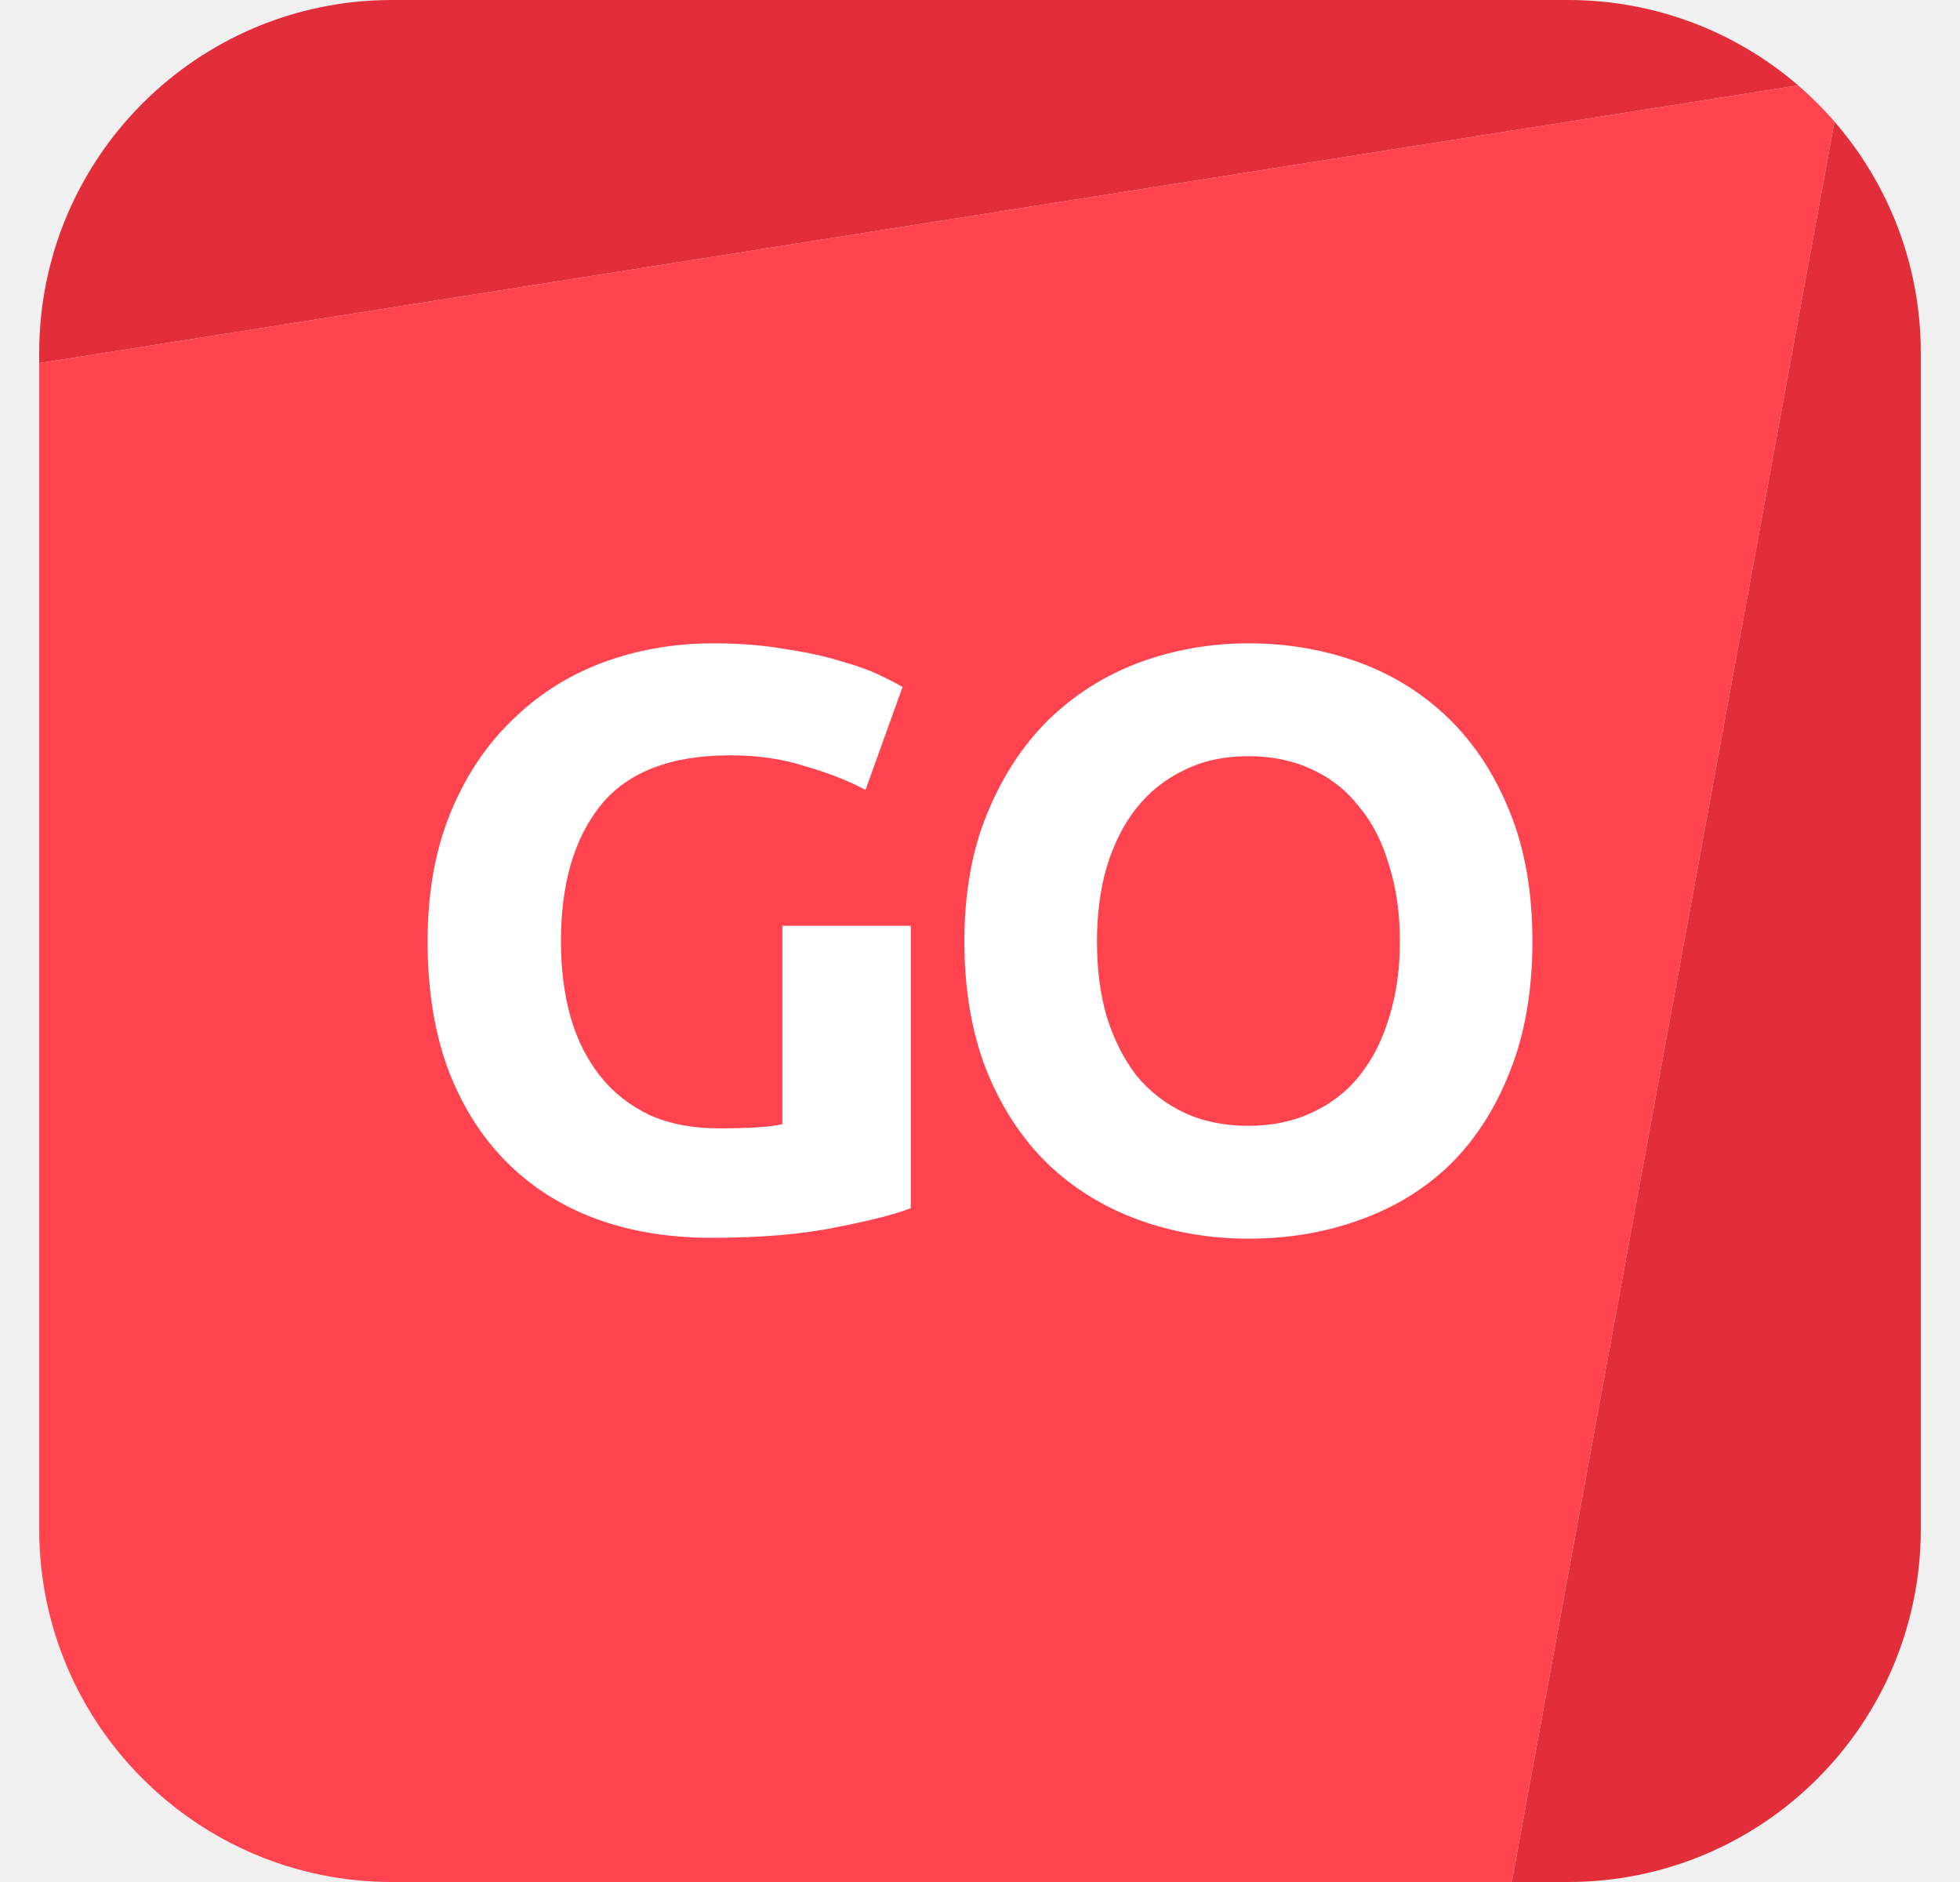
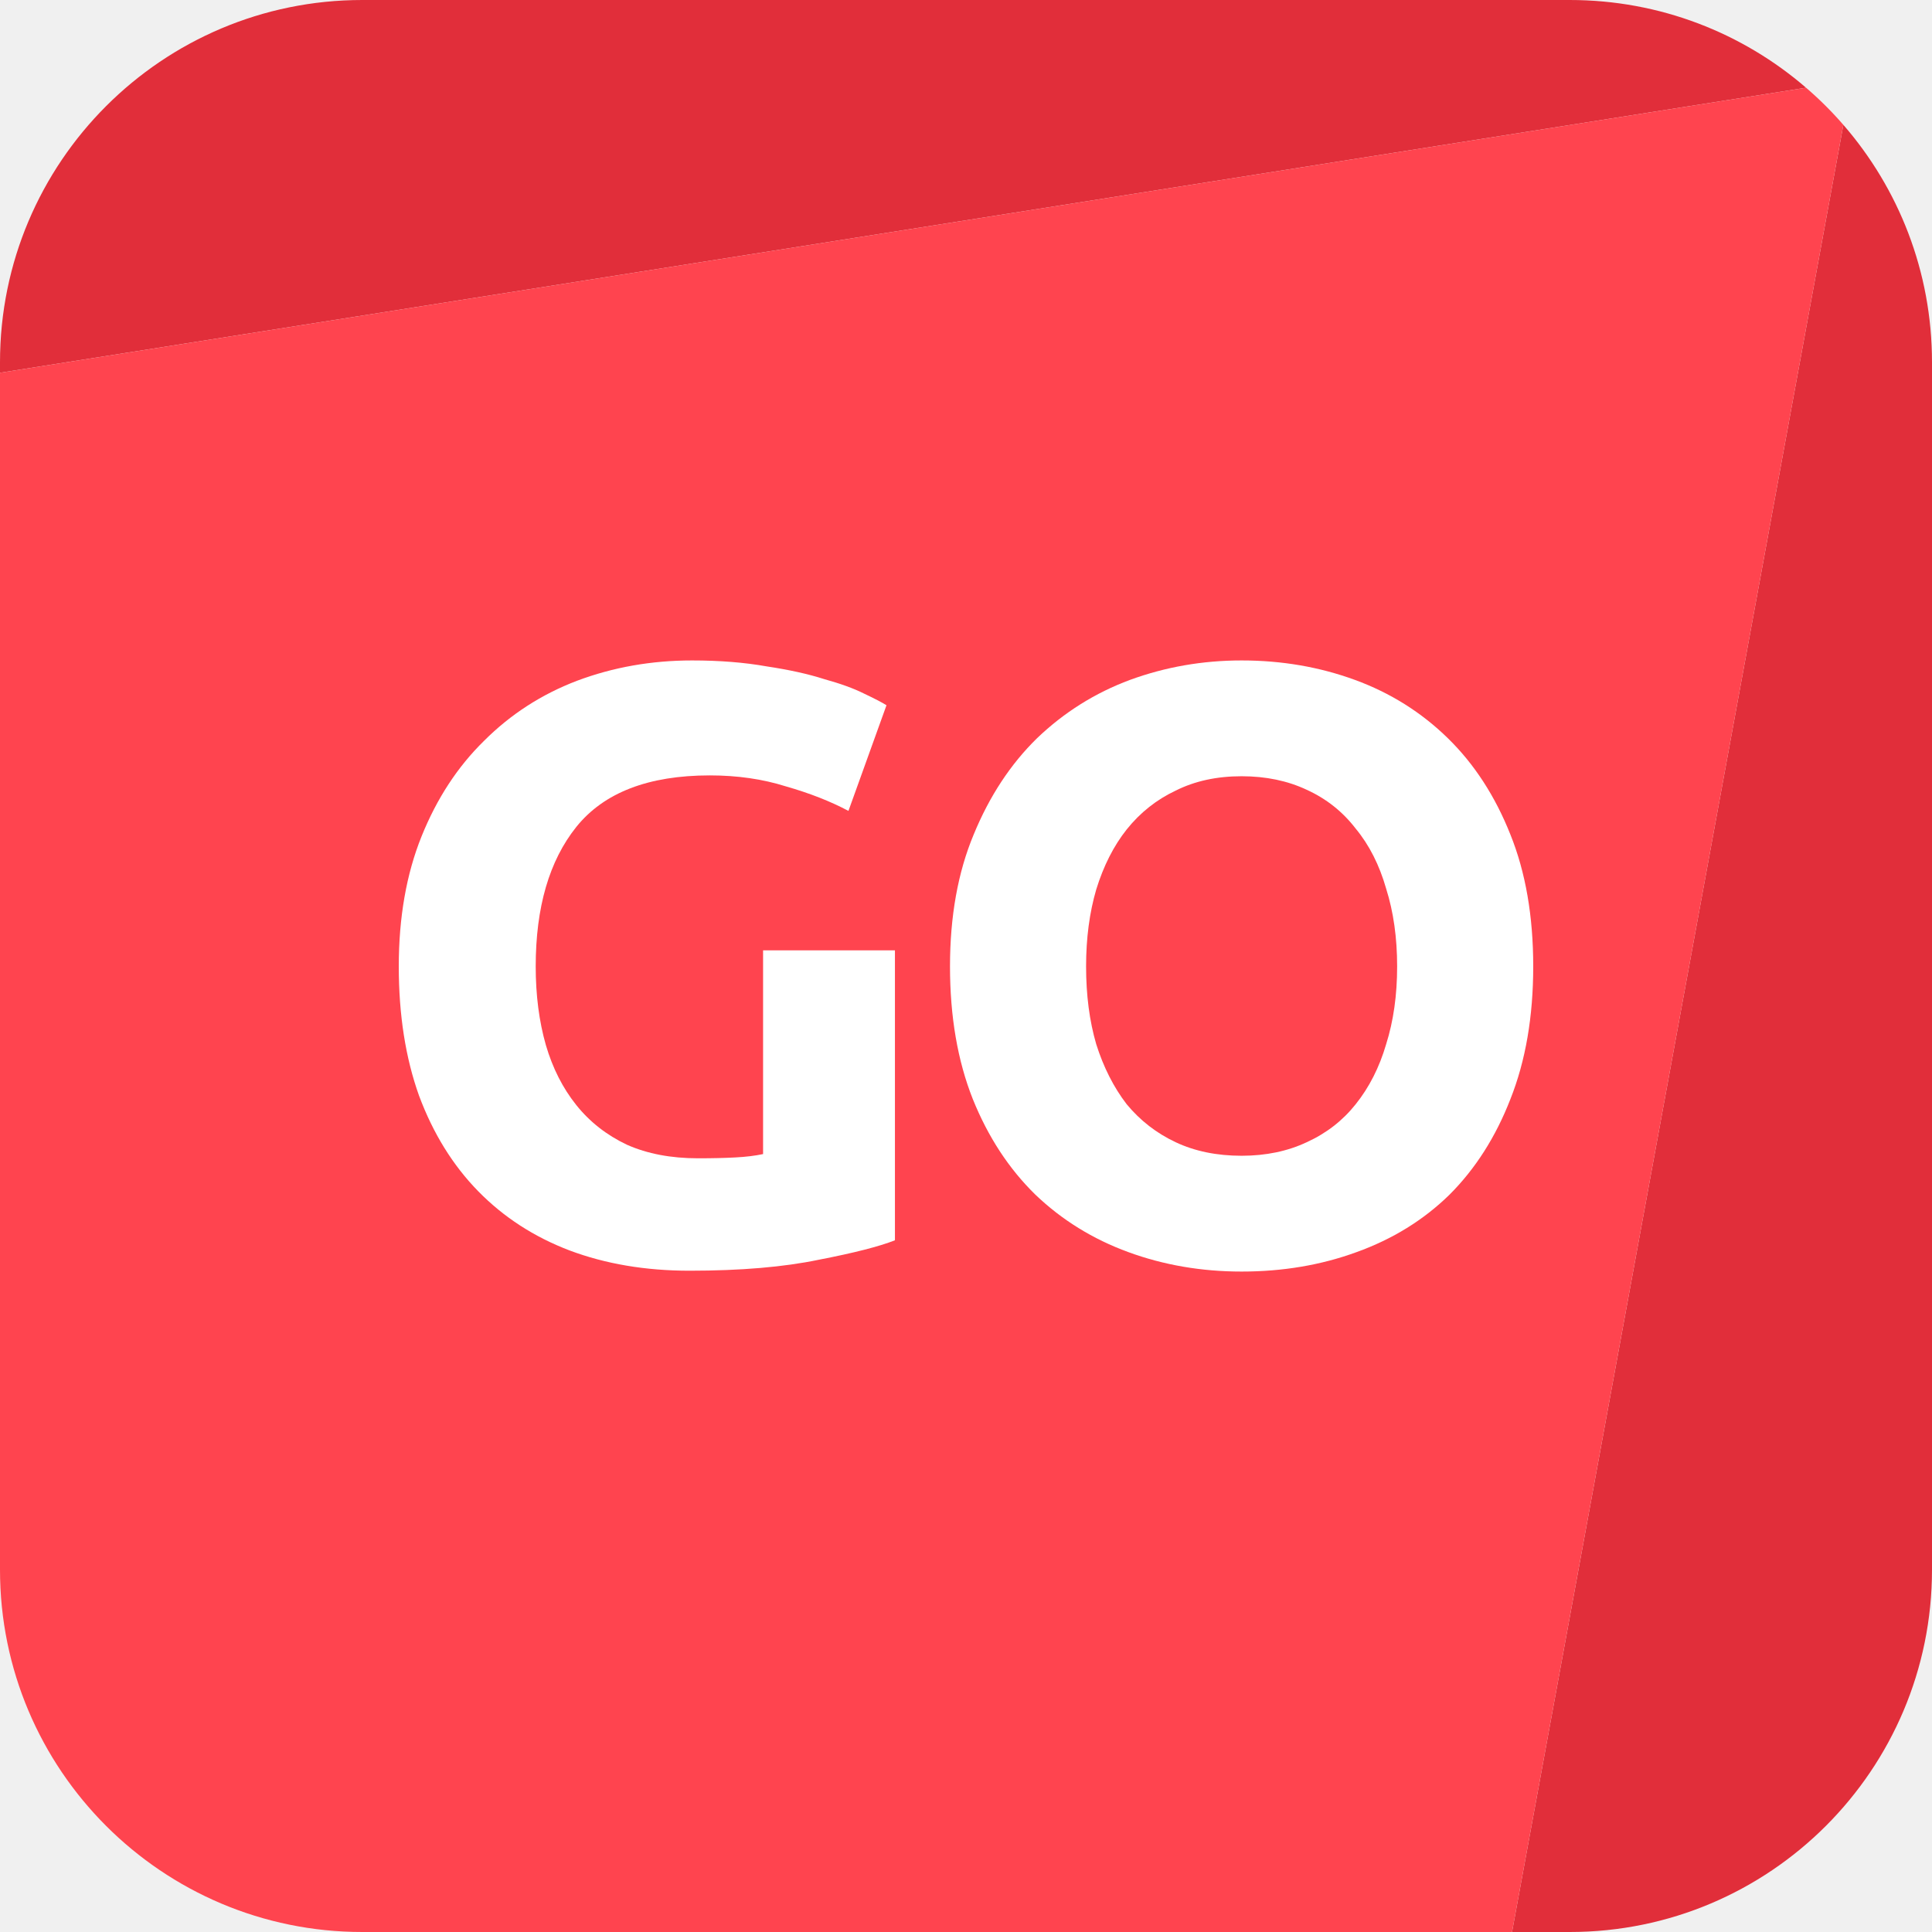
- <svg xmlns="http://www.w3.org/2000/svg" width="25" height="24" viewBox="0 0 25 24" fill="none">
-   <path d="M5 0C2.515 0 0.5 2.015 0.5 4.5V4.631L22.936 1.089C22.148 0.411 21.122 0 20 0H5Z" fill="#E12E3A" />
-   <path d="M23.399 1.551L19.283 24H20C22.485 24 24.5 21.985 24.5 19.5V4.5C24.5 3.372 24.084 2.341 23.399 1.551Z" fill="#E12E3A" />
-   <path fill-rule="evenodd" clip-rule="evenodd" d="M19.283 24L5 24C2.515 24 0.5 21.985 0.5 19.5V4.631L22.936 1.089C23.101 1.232 23.256 1.386 23.399 1.551L19.283 24Z" fill="#FF444F" />
-   <path d="M9.318 9.632C8.555 9.632 8.002 9.846 7.659 10.273C7.323 10.693 7.155 11.27 7.155 12.005C7.155 12.362 7.197 12.688 7.281 12.982C7.365 13.269 7.491 13.517 7.659 13.727C7.827 13.937 8.037 14.102 8.289 14.221C8.541 14.333 8.835 14.389 9.171 14.389C9.353 14.389 9.507 14.385 9.633 14.378C9.766 14.371 9.881 14.357 9.979 14.336V11.806H11.617V15.407C11.421 15.484 11.106 15.565 10.672 15.649C10.238 15.74 9.703 15.785 9.066 15.785C8.52 15.785 8.023 15.701 7.575 15.533C7.134 15.365 6.756 15.12 6.441 14.798C6.126 14.476 5.881 14.081 5.706 13.612C5.538 13.143 5.454 12.607 5.454 12.005C5.454 11.396 5.548 10.857 5.737 10.388C5.926 9.919 6.185 9.524 6.514 9.202C6.843 8.873 7.228 8.624 7.669 8.456C8.117 8.288 8.593 8.204 9.097 8.204C9.44 8.204 9.748 8.229 10.021 8.278C10.301 8.32 10.539 8.372 10.735 8.435C10.938 8.491 11.102 8.551 11.229 8.614C11.361 8.677 11.456 8.726 11.512 8.761L11.04 10.073C10.816 9.954 10.556 9.853 10.262 9.769C9.976 9.678 9.661 9.632 9.318 9.632Z" fill="white" />
-   <path d="M13.992 12.005C13.992 12.362 14.034 12.684 14.118 12.971C14.209 13.258 14.335 13.507 14.496 13.717C14.664 13.92 14.867 14.077 15.105 14.189C15.343 14.301 15.616 14.357 15.924 14.357C16.225 14.357 16.494 14.301 16.732 14.189C16.977 14.077 17.18 13.92 17.341 13.717C17.509 13.507 17.635 13.258 17.719 12.971C17.81 12.684 17.856 12.362 17.856 12.005C17.856 11.648 17.81 11.326 17.719 11.039C17.635 10.745 17.509 10.497 17.341 10.294C17.18 10.084 16.977 9.923 16.732 9.811C16.494 9.699 16.225 9.643 15.924 9.643C15.616 9.643 15.343 9.702 15.105 9.821C14.867 9.933 14.664 10.094 14.496 10.304C14.335 10.507 14.209 10.756 14.118 11.05C14.034 11.337 13.992 11.655 13.992 12.005ZM19.546 12.005C19.546 12.628 19.452 13.178 19.263 13.654C19.081 14.123 18.829 14.518 18.507 14.84C18.185 15.155 17.8 15.393 17.352 15.554C16.911 15.715 16.435 15.796 15.924 15.796C15.427 15.796 14.958 15.715 14.517 15.554C14.076 15.393 13.691 15.155 13.362 14.84C13.033 14.518 12.774 14.123 12.585 13.654C12.396 13.178 12.301 12.628 12.301 12.005C12.301 11.382 12.399 10.836 12.595 10.367C12.791 9.891 13.054 9.492 13.383 9.17C13.719 8.848 14.104 8.607 14.538 8.446C14.979 8.285 15.441 8.204 15.924 8.204C16.421 8.204 16.89 8.285 17.331 8.446C17.772 8.607 18.157 8.848 18.486 9.17C18.815 9.492 19.074 9.891 19.263 10.367C19.452 10.836 19.546 11.382 19.546 12.005Z" fill="white" />
+ <svg xmlns="http://www.w3.org/2000/svg" width="32" height="32" viewBox="0 0 32 32" fill="none">
+   <path d="M6 0C2.687 0 0 2.686 0 6V6.174L29.914 1.453C28.864 0.547 27.496 0 26 0H6Z" fill="#E12E3A" />
+   <path d="M30.532 2.068L25.044 32H26C29.314 32 32 29.313 32 26V6C32 4.496 31.446 3.121 30.532 2.068Z" fill="#E12E3A" />
+   <path fill-rule="evenodd" clip-rule="evenodd" d="M25.044 32L6 32C2.687 32 0 29.314 0 26V6.174L29.914 1.453C30.135 1.643 30.341 1.848 30.532 2.068L25.044 32Z" fill="#FF444F" />
+   <path d="M11.757 12.843C10.74 12.843 10.002 13.128 9.545 13.697C9.097 14.257 8.873 15.027 8.873 16.007C8.873 16.483 8.929 16.917 9.041 17.309C9.153 17.692 9.321 18.023 9.545 18.303C9.769 18.583 10.049 18.802 10.385 18.961C10.721 19.11 11.113 19.185 11.561 19.185C11.804 19.185 12.009 19.18 12.177 19.171C12.354 19.162 12.508 19.143 12.639 19.115V15.741H14.823V20.543C14.562 20.646 14.142 20.753 13.563 20.865C12.984 20.986 12.27 21.047 11.421 21.047C10.693 21.047 10.03 20.935 9.433 20.711C8.845 20.487 8.341 20.16 7.921 19.731C7.501 19.302 7.174 18.774 6.941 18.149C6.717 17.524 6.605 16.81 6.605 16.007C6.605 15.195 6.731 14.476 6.983 13.851C7.235 13.226 7.58 12.698 8.019 12.269C8.458 11.83 8.971 11.499 9.559 11.275C10.156 11.051 10.791 10.939 11.463 10.939C11.92 10.939 12.331 10.972 12.695 11.037C13.068 11.093 13.386 11.163 13.647 11.247C13.918 11.322 14.137 11.401 14.305 11.485C14.482 11.569 14.608 11.634 14.683 11.681L14.053 13.431C13.754 13.272 13.409 13.137 13.017 13.025C12.634 12.904 12.214 12.843 11.757 12.843Z" fill="white" />
+   <path d="M17.989 16.007C17.989 16.483 18.045 16.912 18.157 17.295C18.278 17.678 18.446 18.009 18.661 18.289C18.885 18.56 19.156 18.77 19.473 18.919C19.79 19.068 20.154 19.143 20.565 19.143C20.966 19.143 21.326 19.068 21.643 18.919C21.97 18.77 22.24 18.56 22.455 18.289C22.679 18.009 22.847 17.678 22.959 17.295C23.08 16.912 23.141 16.483 23.141 16.007C23.141 15.531 23.08 15.102 22.959 14.719C22.847 14.327 22.679 13.996 22.455 13.725C22.24 13.445 21.97 13.23 21.643 13.081C21.326 12.932 20.966 12.857 20.565 12.857C20.154 12.857 19.79 12.936 19.473 13.095C19.156 13.244 18.885 13.459 18.661 13.739C18.446 14.01 18.278 14.341 18.157 14.733C18.045 15.116 17.989 15.54 17.989 16.007ZM25.395 16.007C25.395 16.838 25.269 17.57 25.017 18.205C24.774 18.83 24.438 19.358 24.009 19.787C23.58 20.207 23.066 20.524 22.469 20.739C21.881 20.954 21.246 21.061 20.565 21.061C19.902 21.061 19.277 20.954 18.689 20.739C18.101 20.524 17.588 20.207 17.149 19.787C16.71 19.358 16.365 18.83 16.113 18.205C15.861 17.57 15.735 16.838 15.735 16.007C15.735 15.176 15.866 14.448 16.127 13.823C16.388 13.188 16.738 12.656 17.177 12.227C17.625 11.798 18.138 11.476 18.717 11.261C19.305 11.046 19.921 10.939 20.565 10.939C21.228 10.939 21.853 11.046 22.441 11.261C23.029 11.476 23.542 11.798 23.981 12.227C24.42 12.656 24.765 13.188 25.017 13.823C25.269 14.448 25.395 15.176 25.395 16.007Z" fill="white" />
</svg>
